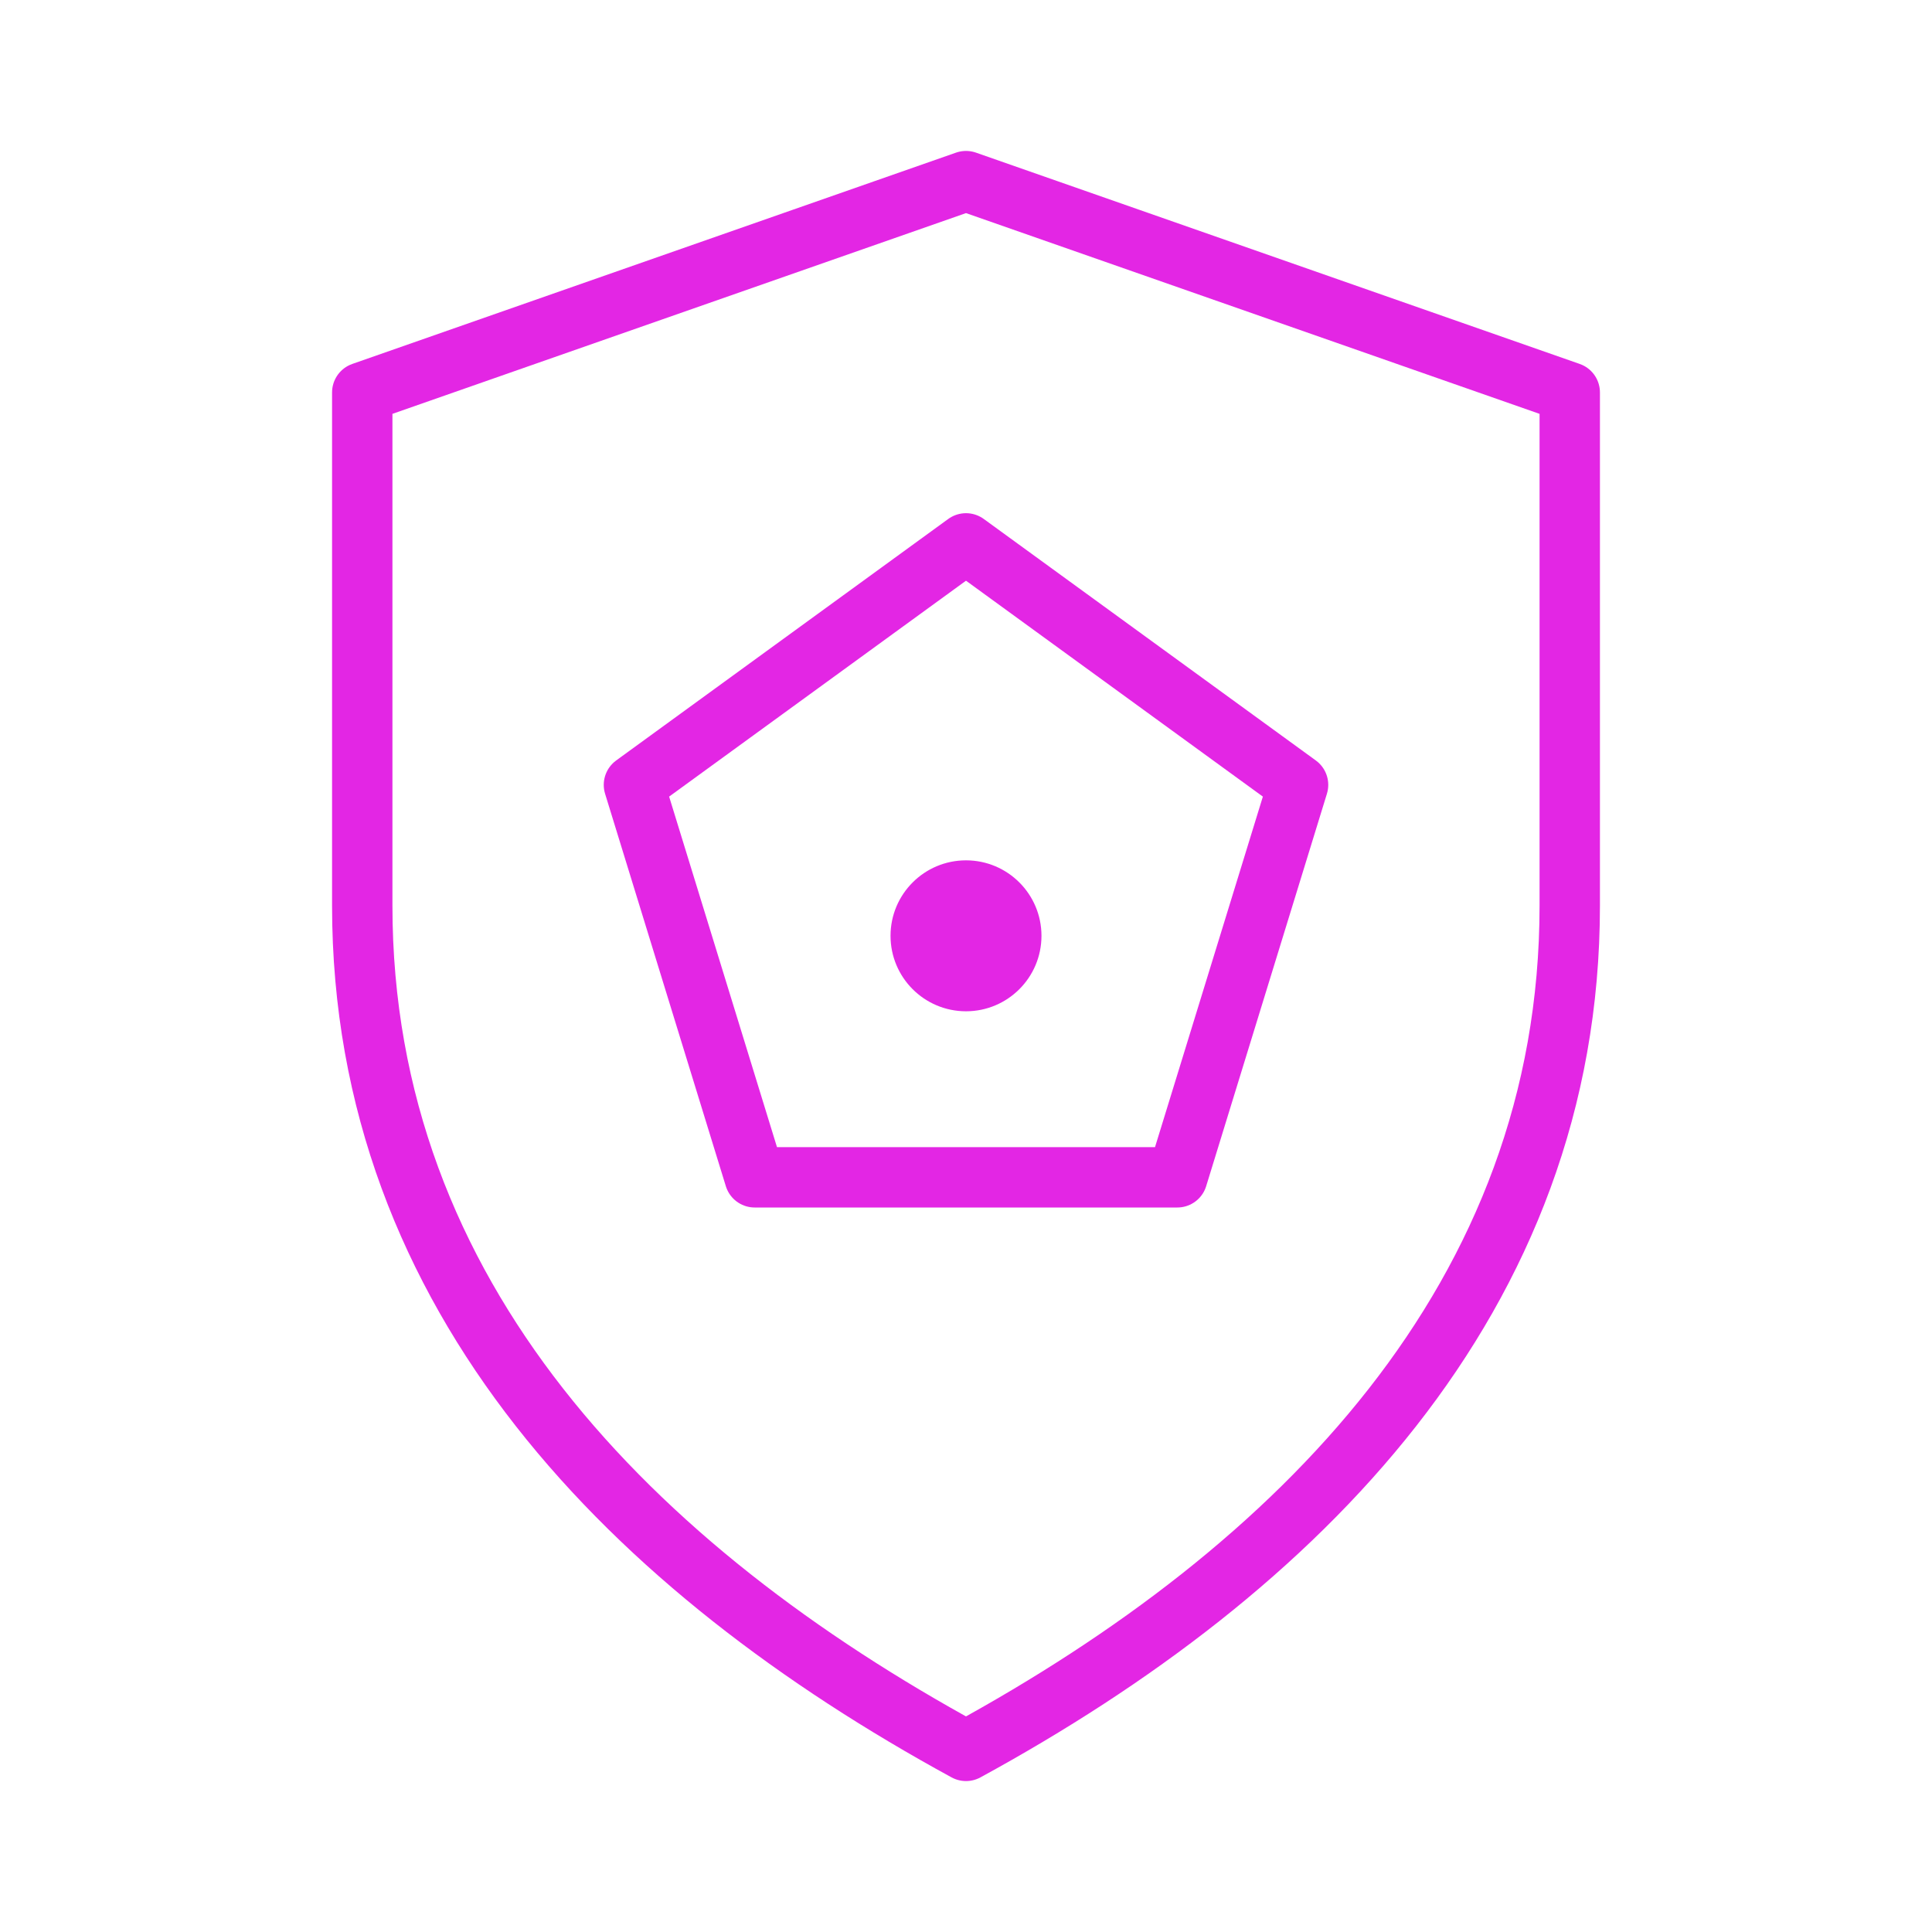
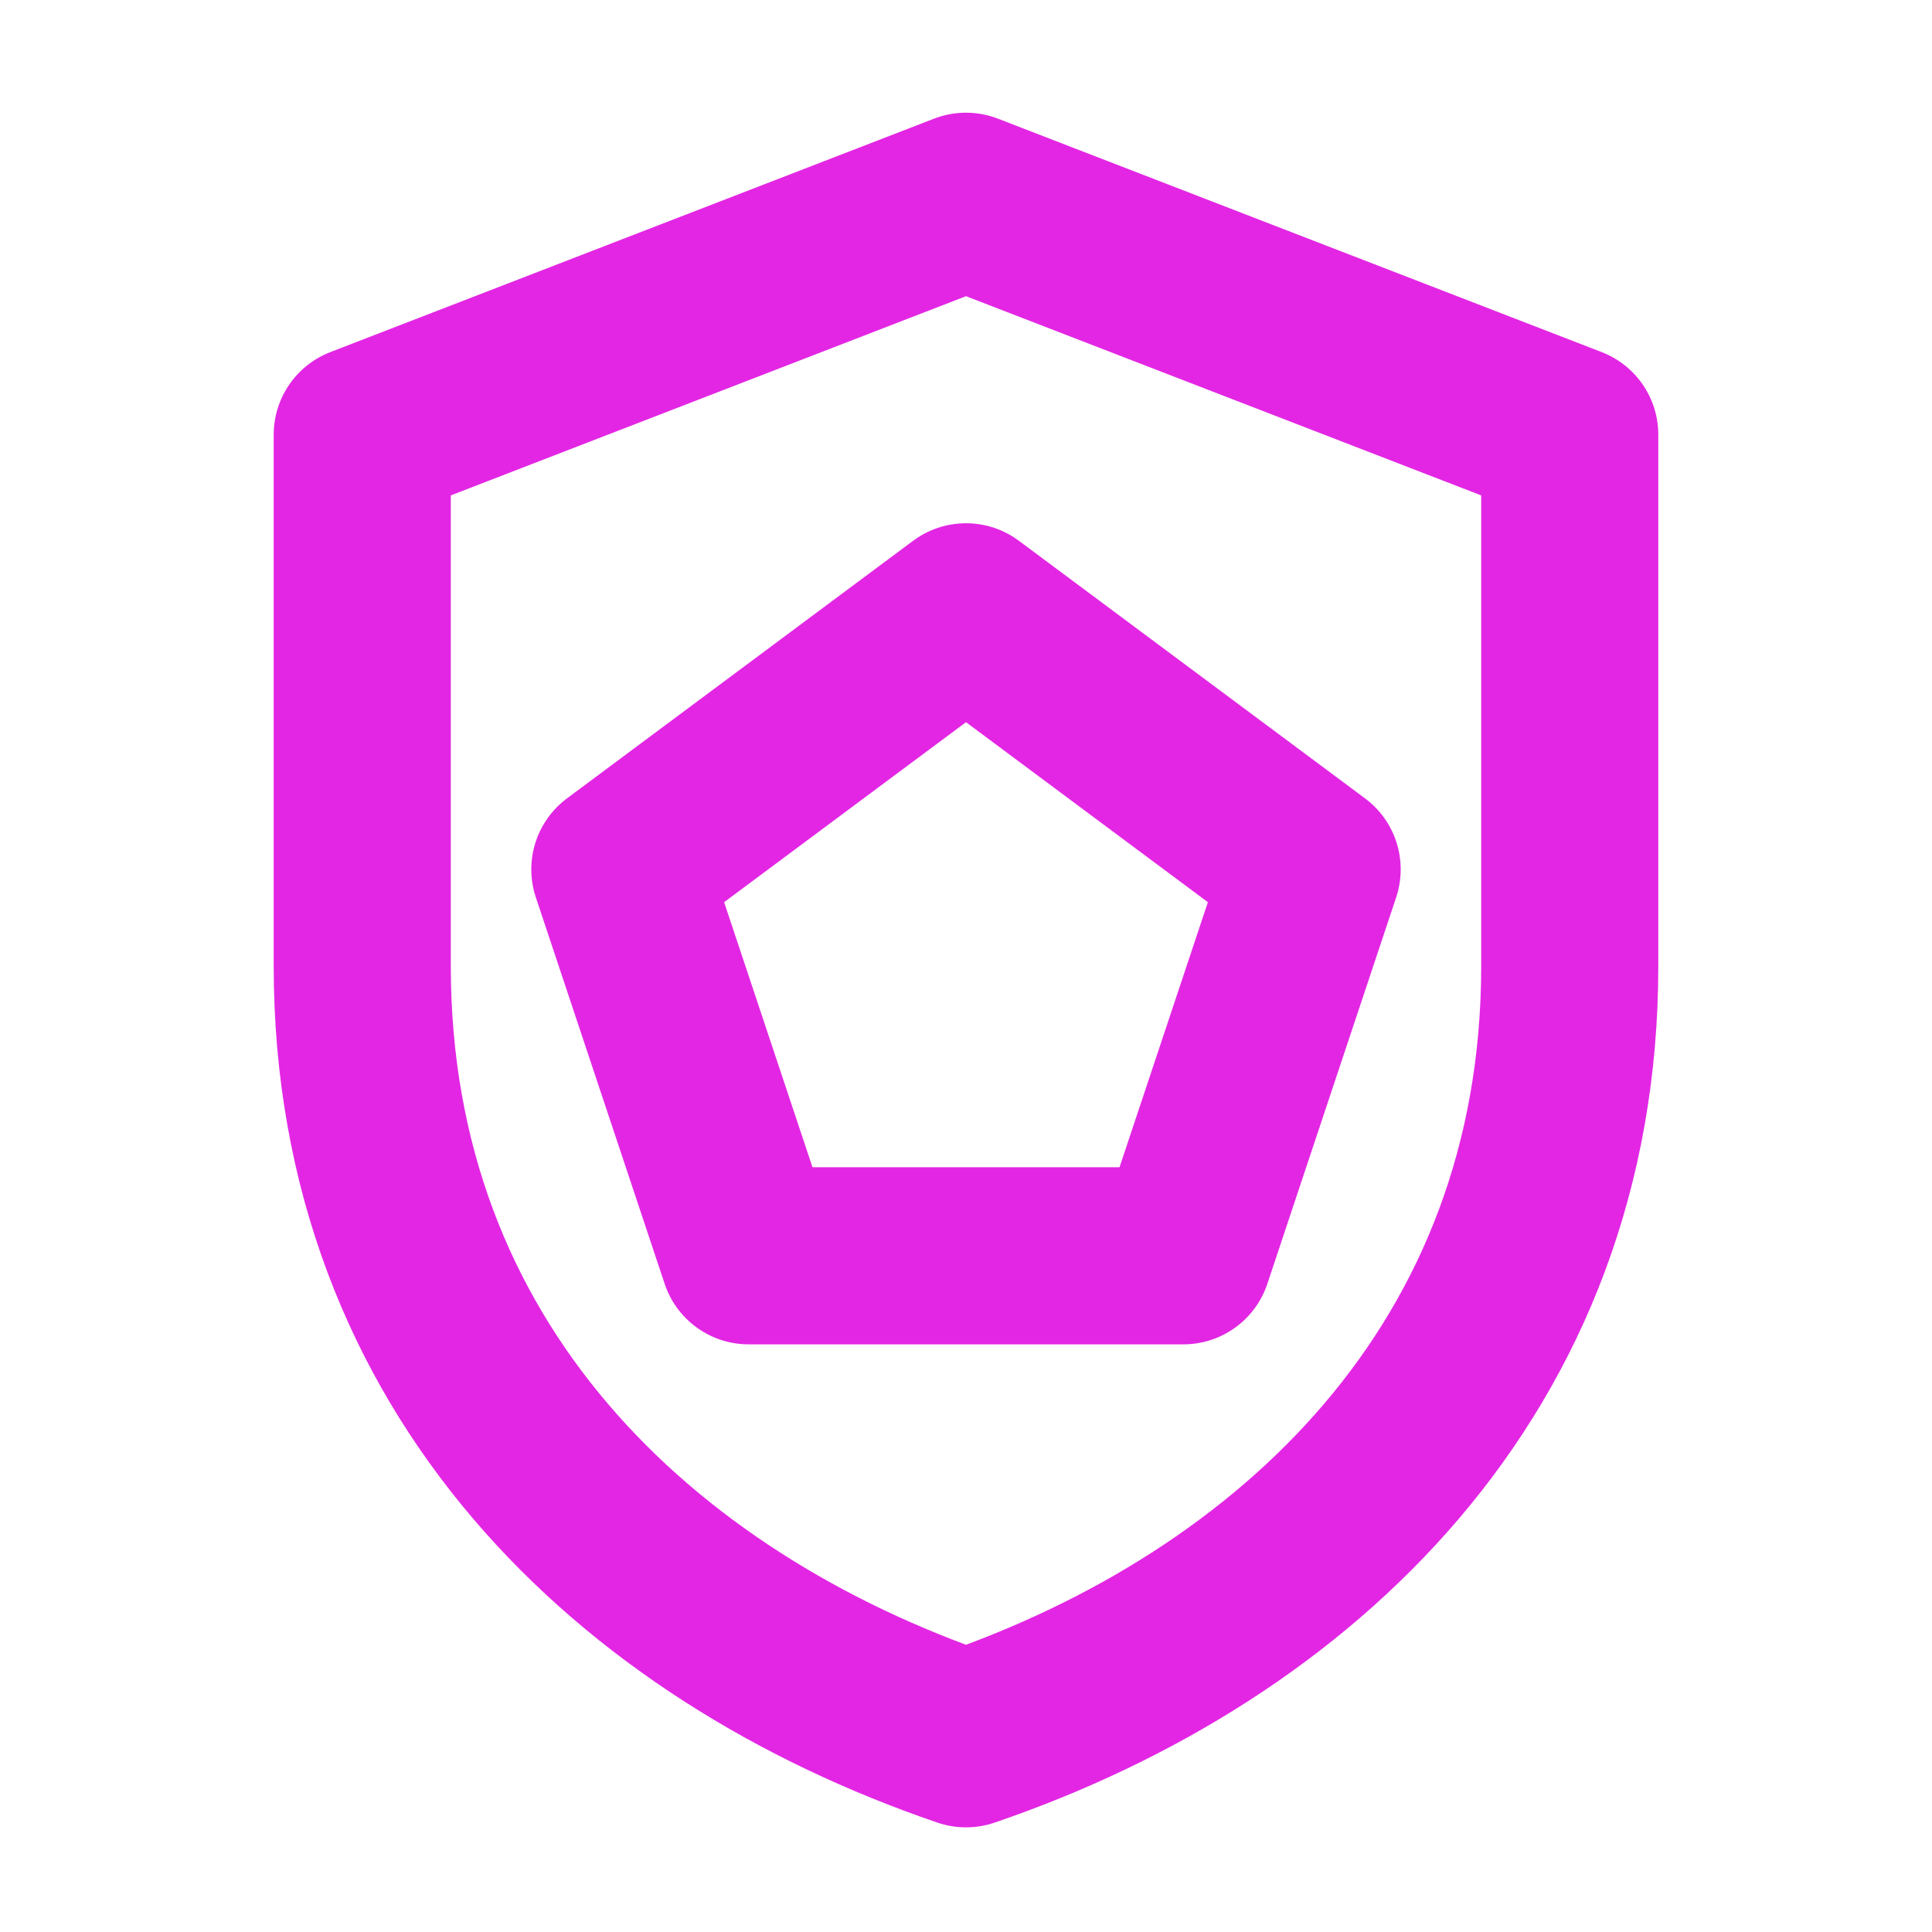
- <svg xmlns="http://www.w3.org/2000/svg" viewBox="0 0 64 64">
-   <g fill="none" stroke="#E326E4" stroke-width="2" stroke-linecap="round" stroke-linejoin="round">
-     <path d="M32 6 L52 13 V30 C52 43 43 52 32 58 C21 52 12 43 12 30 V13 Z" />
-     <polygon points="32,18 43,26 39,39 25,39 21,26" />
-     <circle cx="32" cy="31" r="2.5" fill="#E326E4" stroke="none" />
-   </g>
+ <svg xmlns="http://www.w3.org/2000/svg" viewBox="0 0 24 24" fill="none" stroke="#E326E4" stroke-width="2.2" stroke-linecap="round" stroke-linejoin="round">
+   <path d="M12 2.5 19.5 5.4V12c0 5-3.4 8.2-7.5 9.6C7.9 20.2 4.5 17 4.5 12V5.4z" />
+   <path d="M12 7.6 16.3 10.8 14.7 15.6H9.3L7.7 10.8z" />
</svg>
